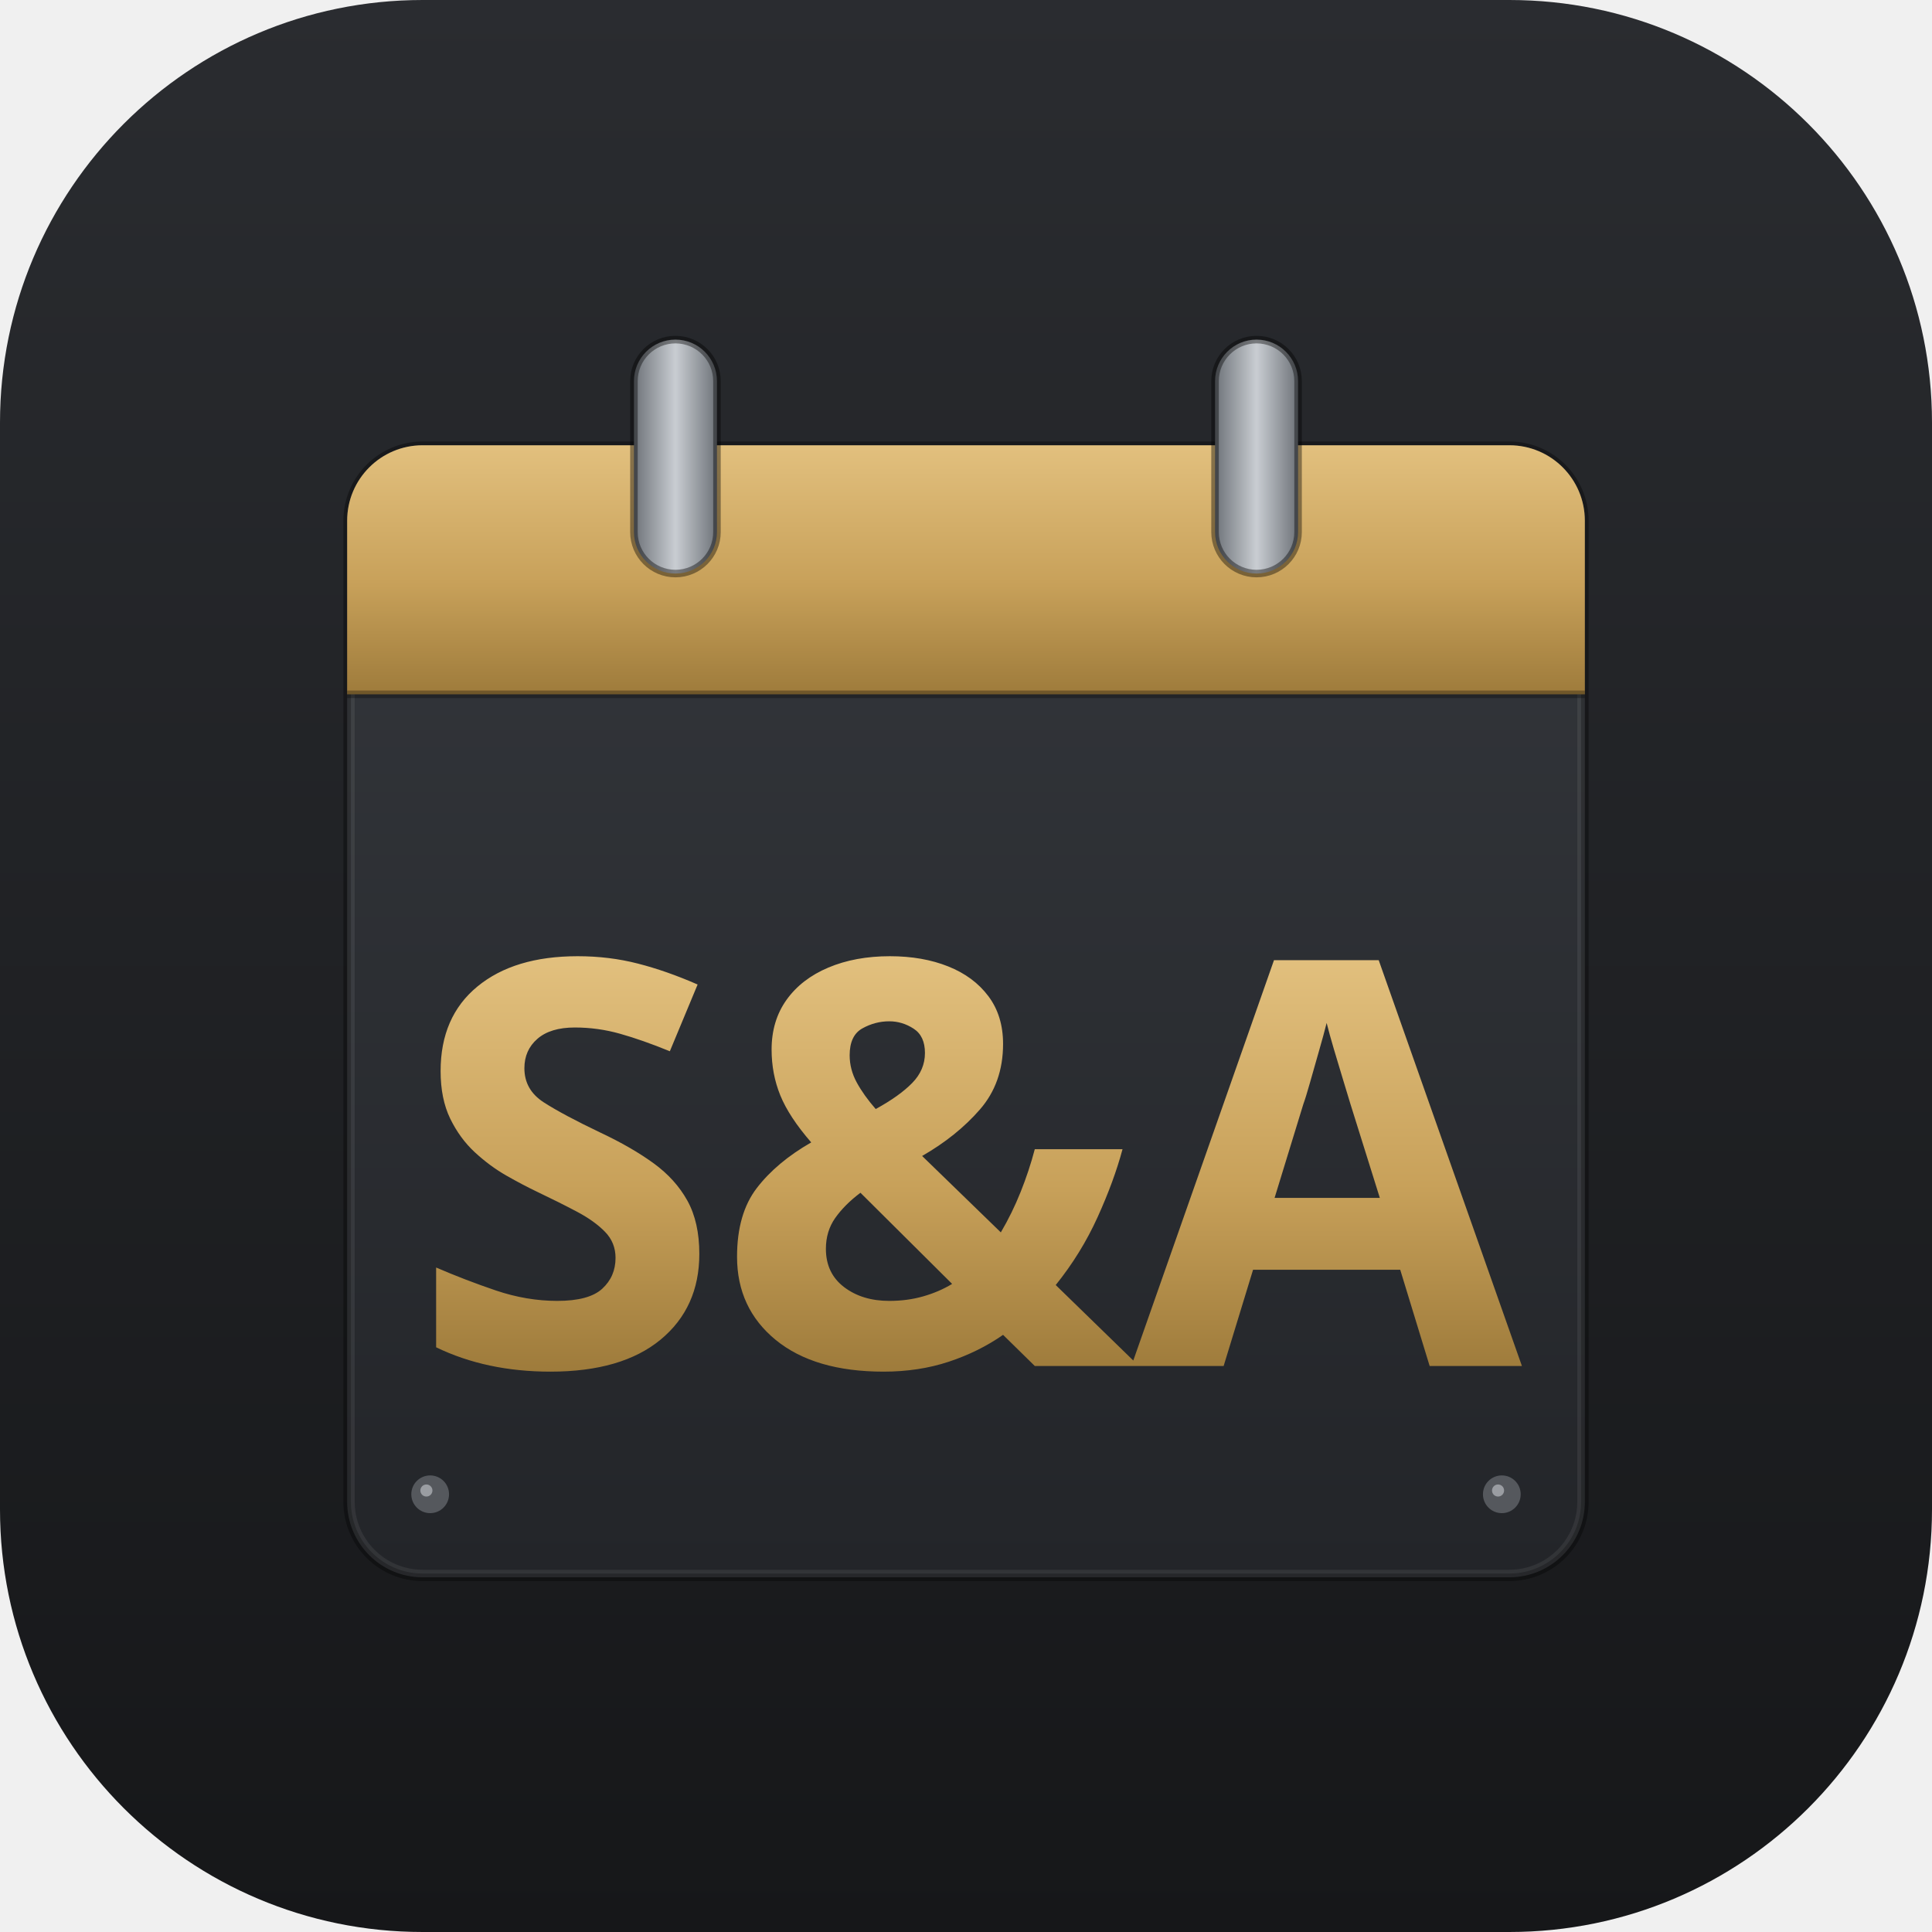
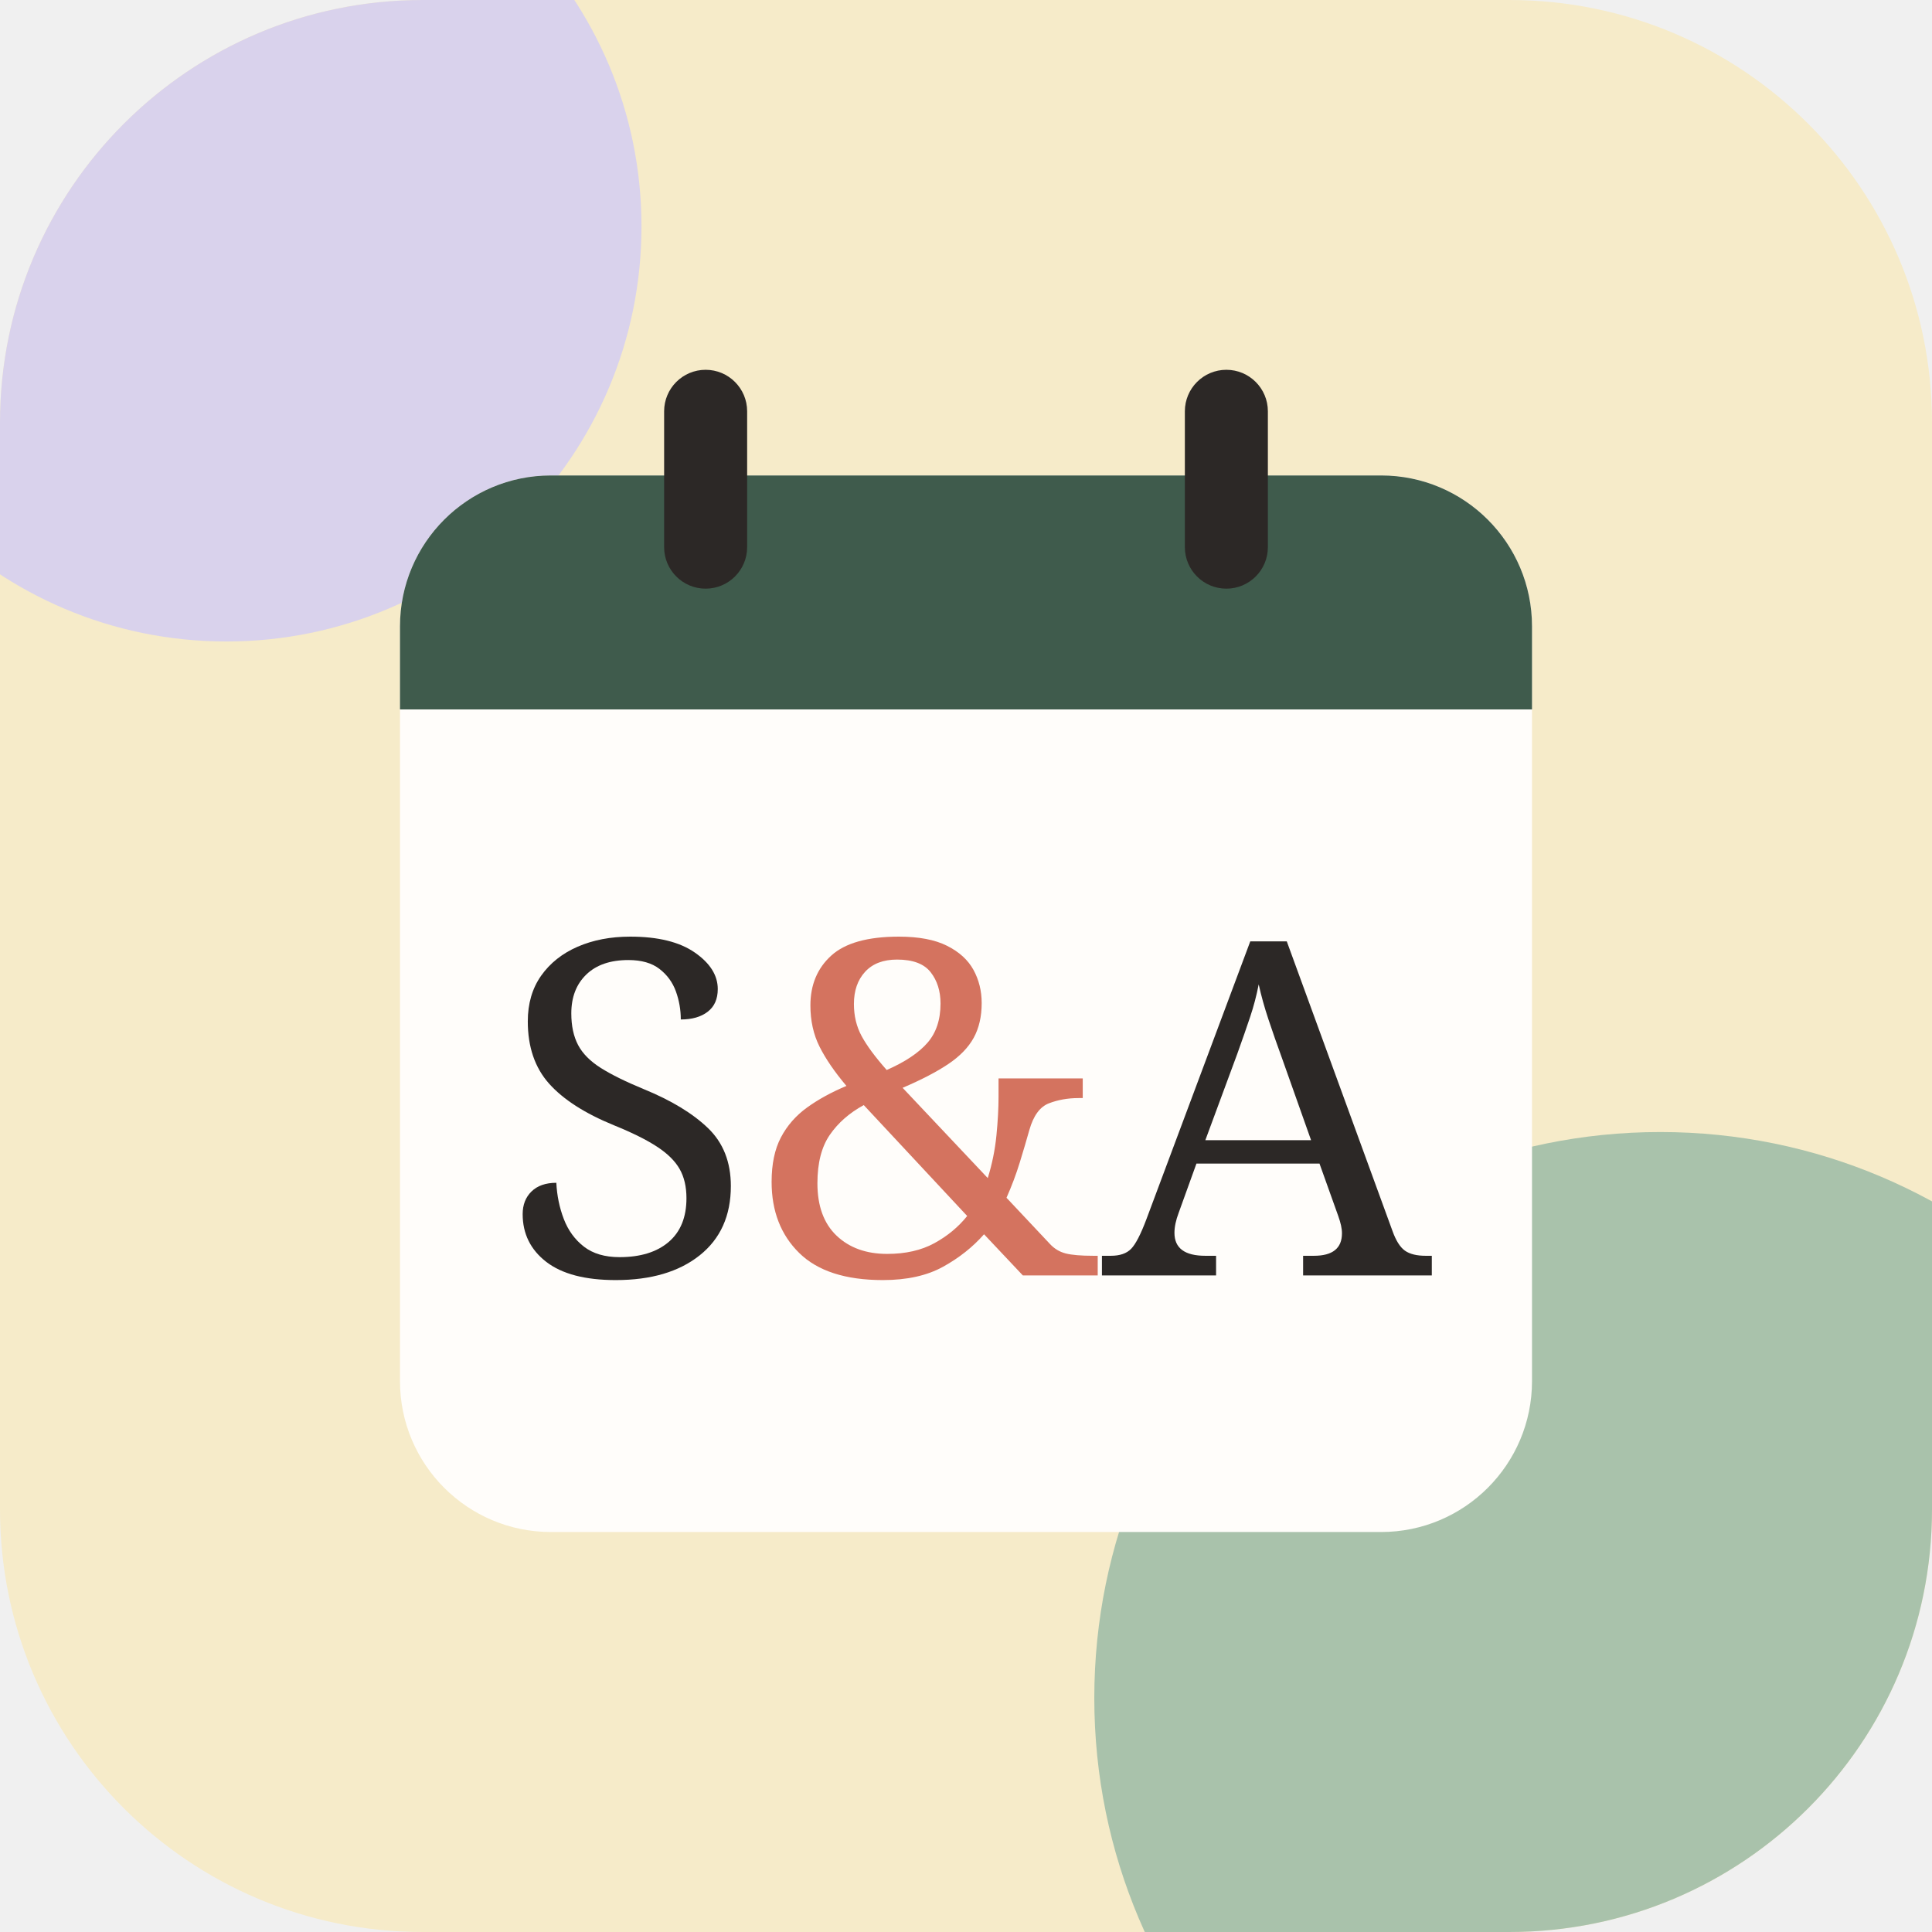
<svg xmlns="http://www.w3.org/2000/svg" viewBox="0 0 512 512">
  <defs>
-     <linearGradient id="bg" x1="0" y1="0" x2="0" y2="1">
-       <stop offset="0" stop-color="#2A2C30" />
-       <stop offset="1" stop-color="#161719" />
-     </linearGradient>
-     <linearGradient id="plate" x1="0" y1="0" x2="0" y2="1">
-       <stop offset="0" stop-color="#34373C" />
-       <stop offset="1" stop-color="#232529" />
-     </linearGradient>
-     <linearGradient id="brass" x1="0" y1="0" x2="0" y2="1">
-       <stop offset="0" stop-color="#E2C07E" />
-       <stop offset=".55" stop-color="#C8A15A" />
-       <stop offset="1" stop-color="#9E7B3B" />
-     </linearGradient>
-     <linearGradient id="ring" x1="0" y1="0" x2="1" y2="0">
-       <stop offset="0" stop-color="#6E7379" />
-       <stop offset=".5" stop-color="#C9CDD2" />
-       <stop offset="1" stop-color="#6E7379" />
-     </linearGradient>
+     <clipPath id="c">
+       <rect width="512" height="512" rx="112" />
+     </clipPath>
  </defs>
-   <rect width="512" height="512" rx="112" fill="url(#bg)" />
+   <g clip-path="url(#c)">
+     <rect width="512" height="512" fill="#F6EBC9" />
+     <circle cx="440" cy="450" r="150" fill="#A9C2AB" />
+     <circle cx="60" cy="60" r="110" fill="#D9D2EC" />
+   </g>
  <g id="mark">
-     <rect x="92" y="118" width="328" height="300" rx="20" fill="url(#plate)" stroke="#000" stroke-opacity=".35" stroke-width="2" />
-     <rect x="93" y="119" width="326" height="298" rx="19" fill="none" stroke="#fff" stroke-opacity=".07" stroke-width="2" />
-     <path d="M92 138a20 20 0 0 1 20-20h288a20 20 0 0 1 20 20v46H92z" fill="url(#brass)" />
-     <path d="M92 184h328" stroke="#000" stroke-opacity=".3" stroke-width="2" />
-     <rect x="168" y="90" width="22" height="62" rx="11" fill="url(#ring)" stroke="#000" stroke-opacity=".4" stroke-width="2" />
-     <rect x="322" y="90" width="22" height="62" rx="11" fill="url(#ring)" stroke="#000" stroke-opacity=".4" stroke-width="2" />
-     <text x="256" y="362" text-anchor="middle" font-family="'Barlow Condensed','Arial Narrow',sans-serif" font-weight="700" font-size="150" letter-spacing="-2" fill="url(#brass)">S&amp;A</text>
-     <circle cx="114" cy="396" r="5" fill="#55585D" />
-     <circle cx="398" cy="396" r="5" fill="#55585D" />
-     <circle cx="113" cy="395" r="1.6" fill="#9A9DA2" />
-     <circle cx="397" cy="395" r="1.6" fill="#9A9DA2" />
+     <rect x="106" y="126" width="300" height="280" rx="40" fill="#FFFDFA" />
+     <path d="M106 166a40 40 0 0 1 40-40h220a40 40 0 0 1 40 40v22H106z" fill="#3F5B4C" />
+     <rect x="176" y="98" width="22" height="58" rx="11" fill="#2C2826" />
+     <rect x="314" y="98" width="22" height="58" rx="11" fill="#2C2826" />
+     <text x="256" y="338" text-anchor="middle" font-family="Fraunces, Georgia, serif" font-weight="500" font-size="124" letter-spacing="-4" fill="#2C2826">S<tspan fill="#D4735F">&amp;</tspan>A</text>
  </g>
</svg>
